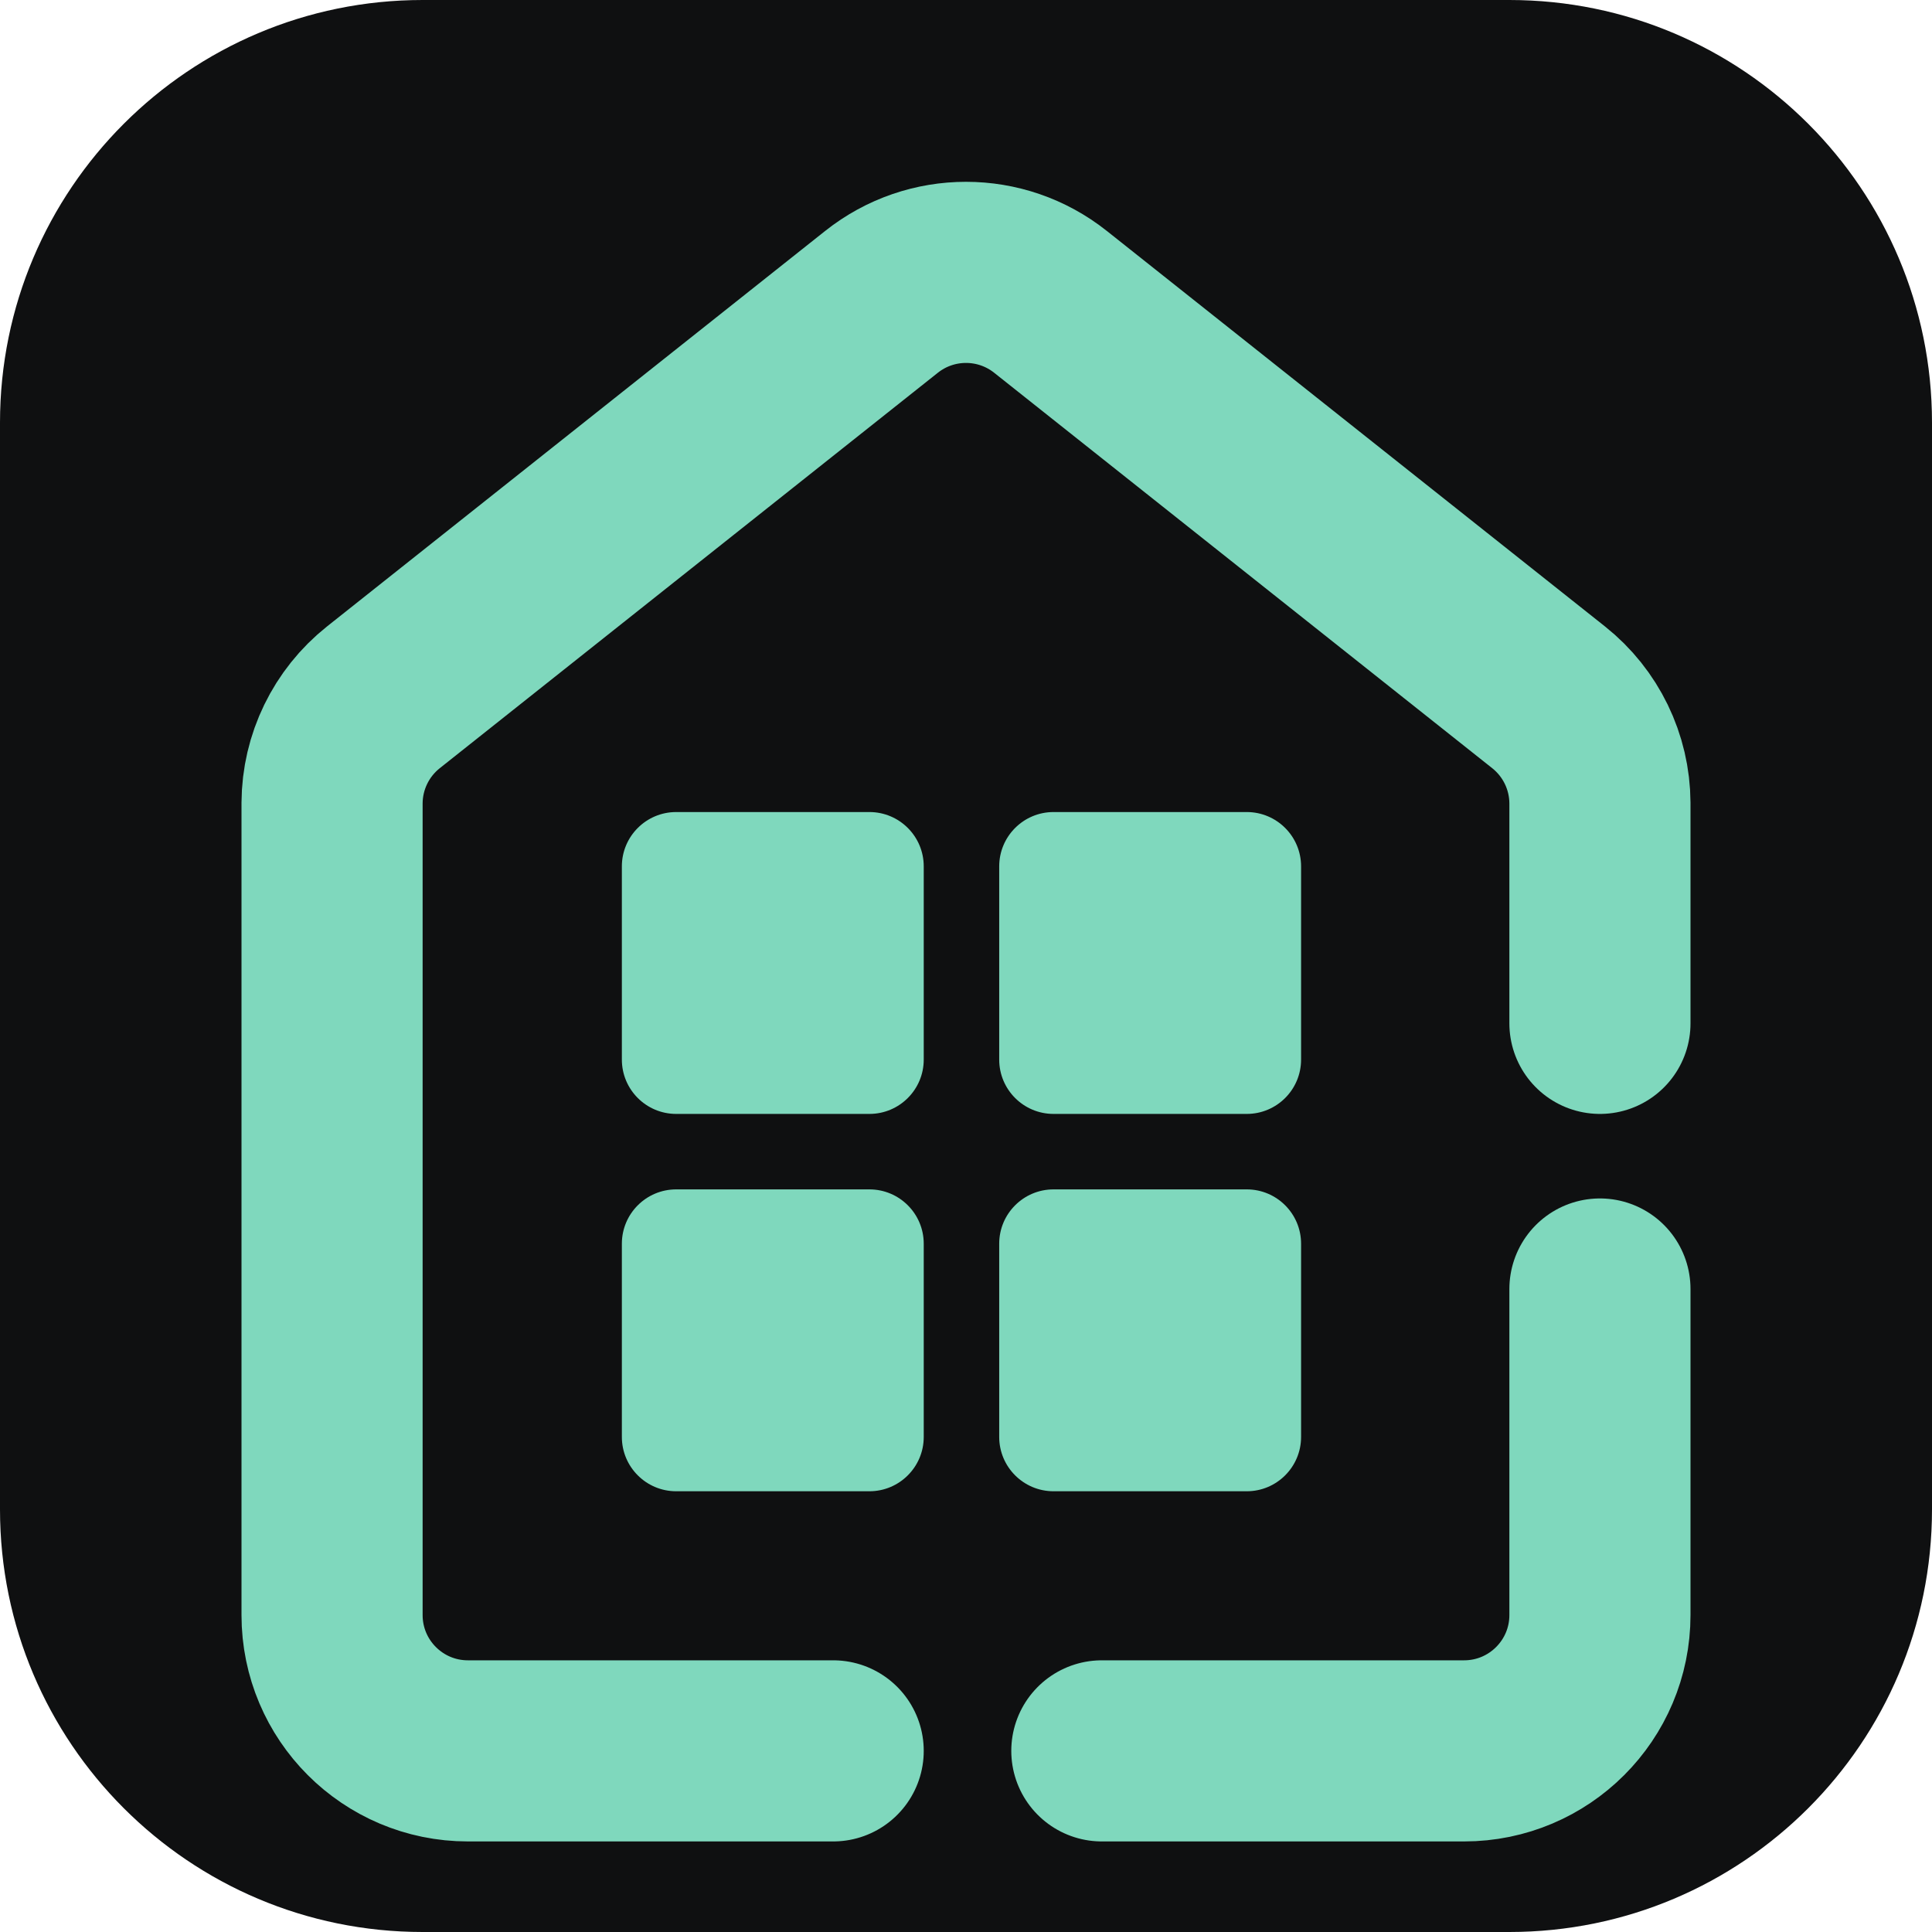
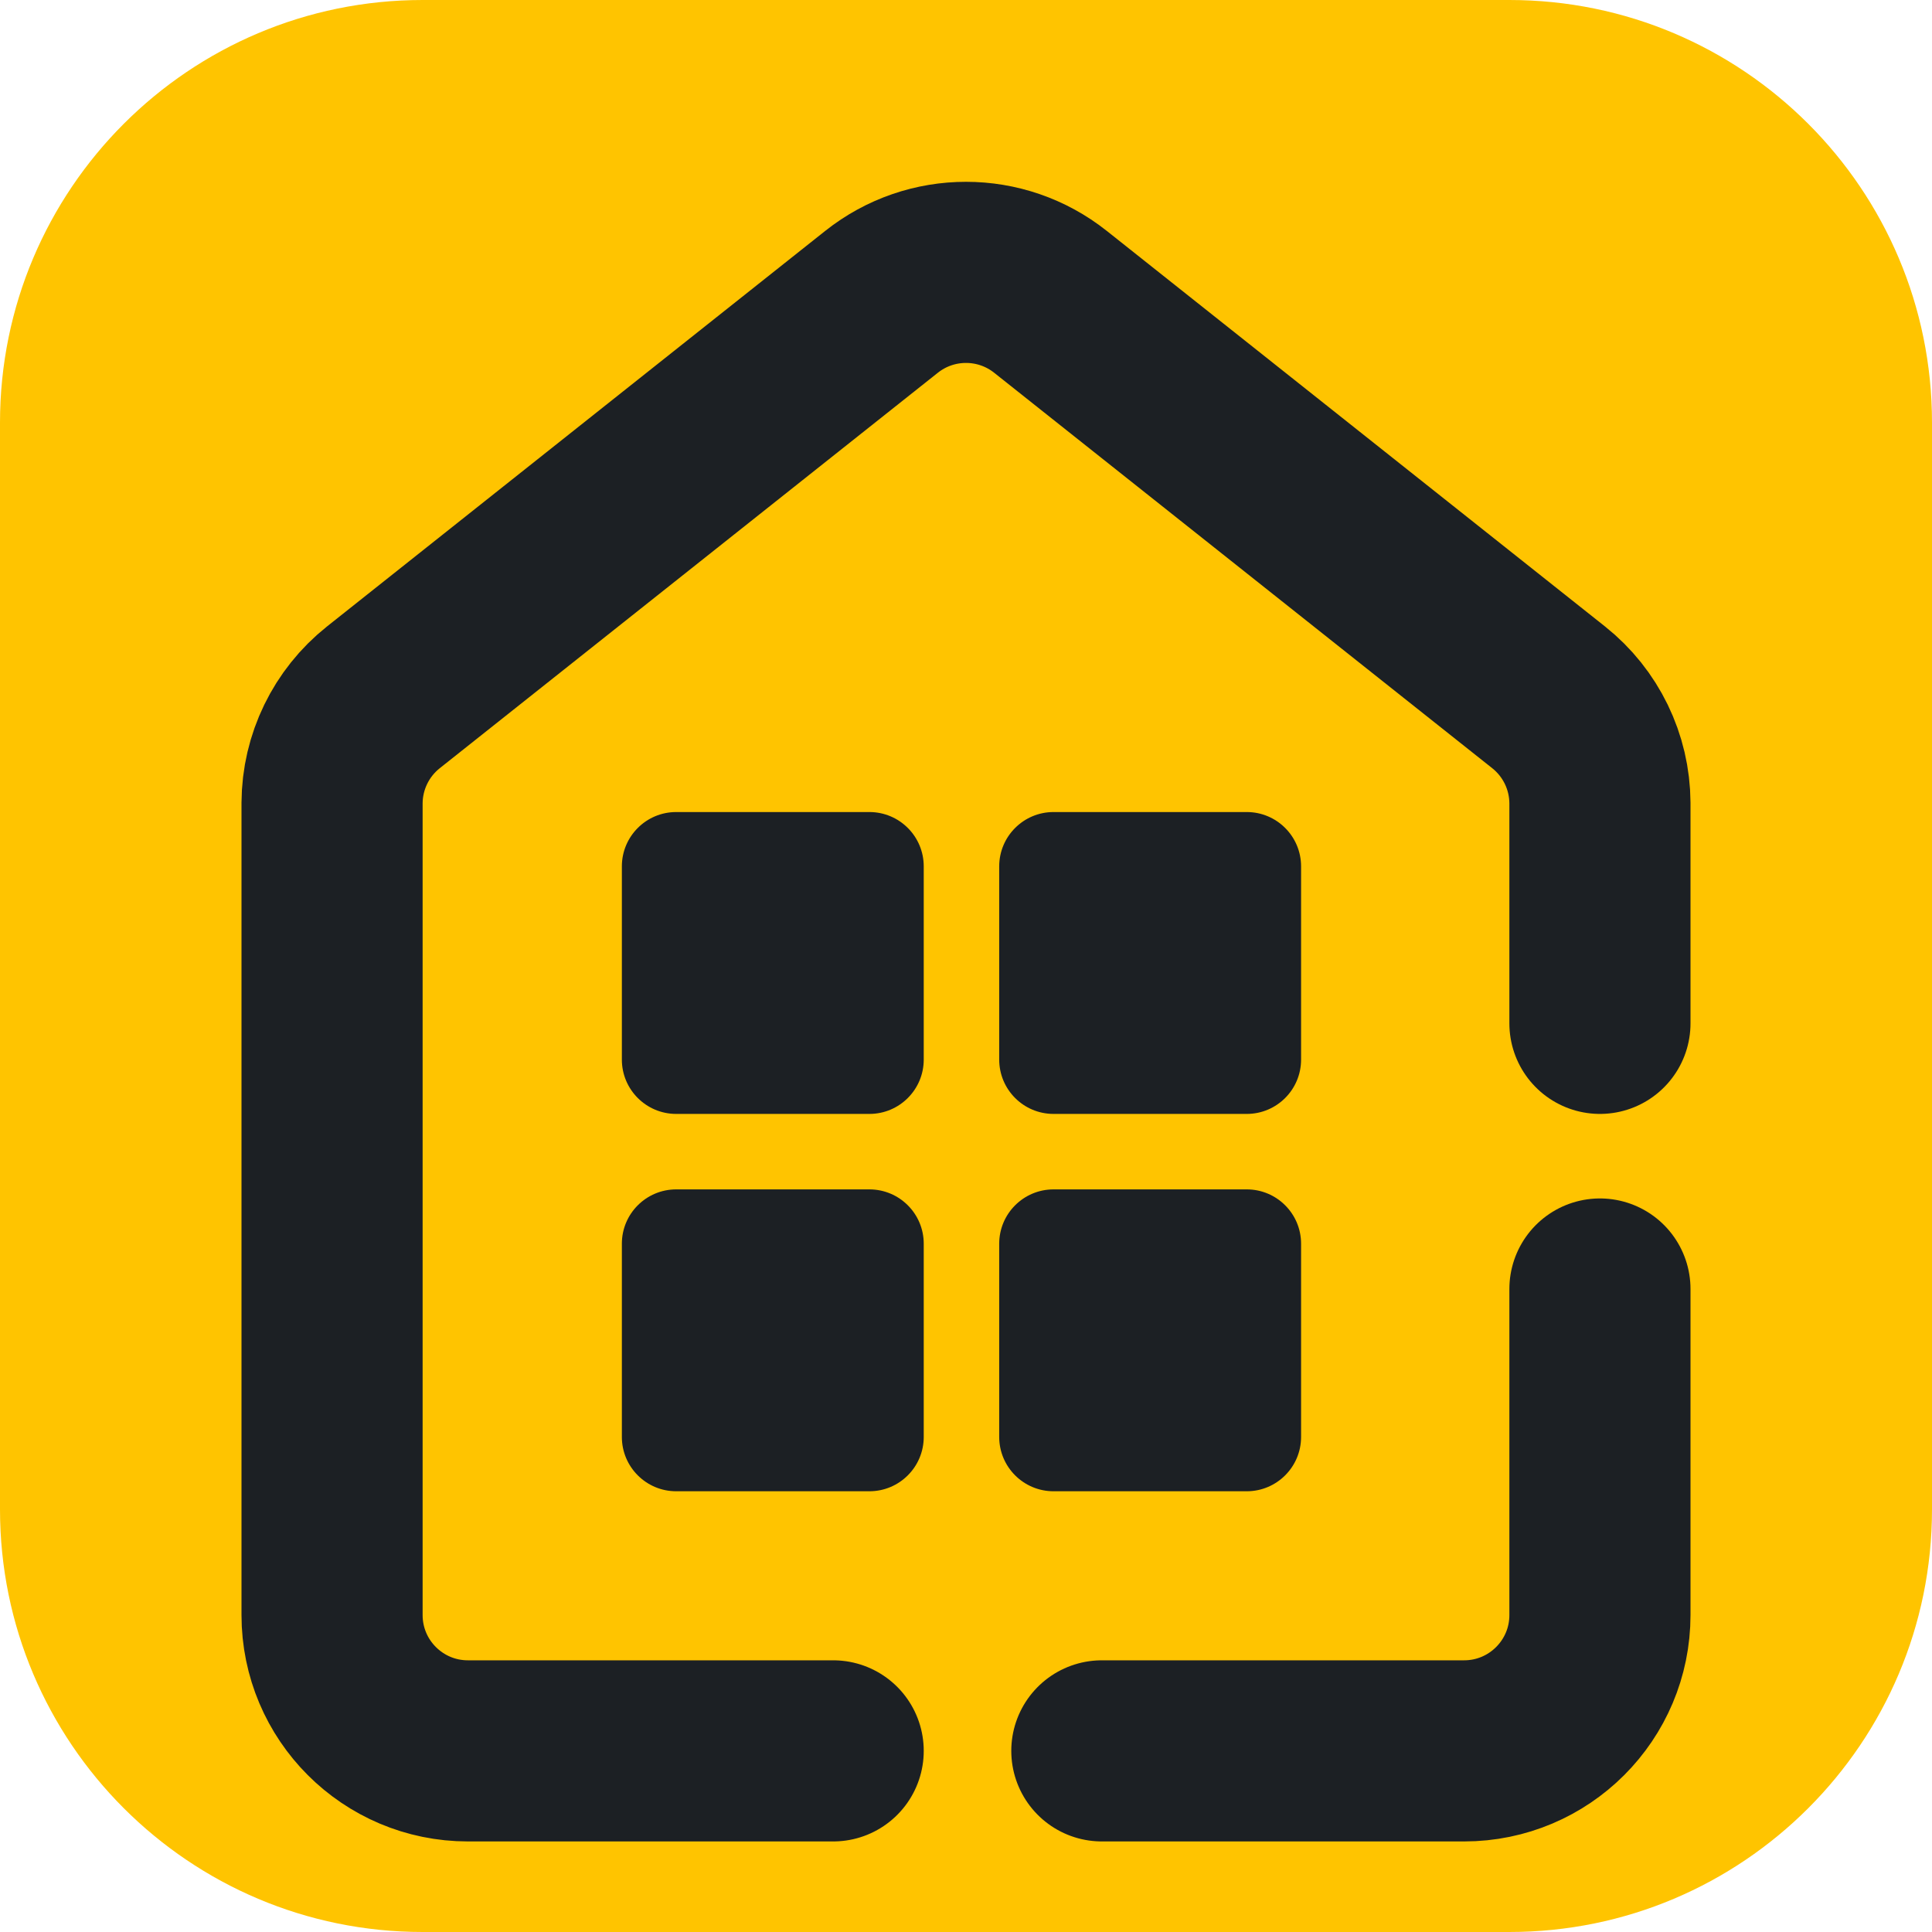
<svg xmlns="http://www.w3.org/2000/svg" viewBox="0 0 64 64">
-   <rect width="64" height="64" rx="14" fill="#0F1011" />
-   <path d="M27.6 58H15.5A4.5 4.5 0 0 1 11 53.5V26.6a4.5 4.5 0 0 1 1.7-3.5L29.2 10a4.5 4.5 0 0 1 5.6 0l16.5 13.1a4.5 4.5 0 0 1 1.7 3.5V33.9M53 42.7v10.8a4.5 4.5 0 0 1-4.5 4.5H36.5" fill="none" stroke="#7FD8BD" stroke-width="6" stroke-linecap="round" stroke-linejoin="round" />
-   <g fill="#7FD8BD">
+   <rect width="64" height="64" rx="14" fill="#FFC400" />
+   <path d="M27.6 58H15.5A4.5 4.5 0 0 1 11 53.5V26.6a4.5 4.5 0 0 1 1.7-3.5L29.2 10a4.5 4.5 0 0 1 5.6 0l16.5 13.1a4.5 4.5 0 0 1 1.7 3.5V33.9M53 42.7v10.8a4.5 4.5 0 0 1-4.5 4.5H36.5" fill="none" stroke="#1C2024" stroke-width="6" stroke-linecap="round" stroke-linejoin="round" />
+   <g fill="#1C2024">
    <rect x="20.6" y="26.9" width="10" height="10" rx="1.8" />
    <rect x="33.1" y="26.9" width="10" height="10" rx="1.8" />
    <rect x="20.6" y="39.4" width="10" height="10" rx="1.8" />
    <rect x="33.1" y="39.4" width="10" height="10" rx="1.8" />
  </g>
</svg>
